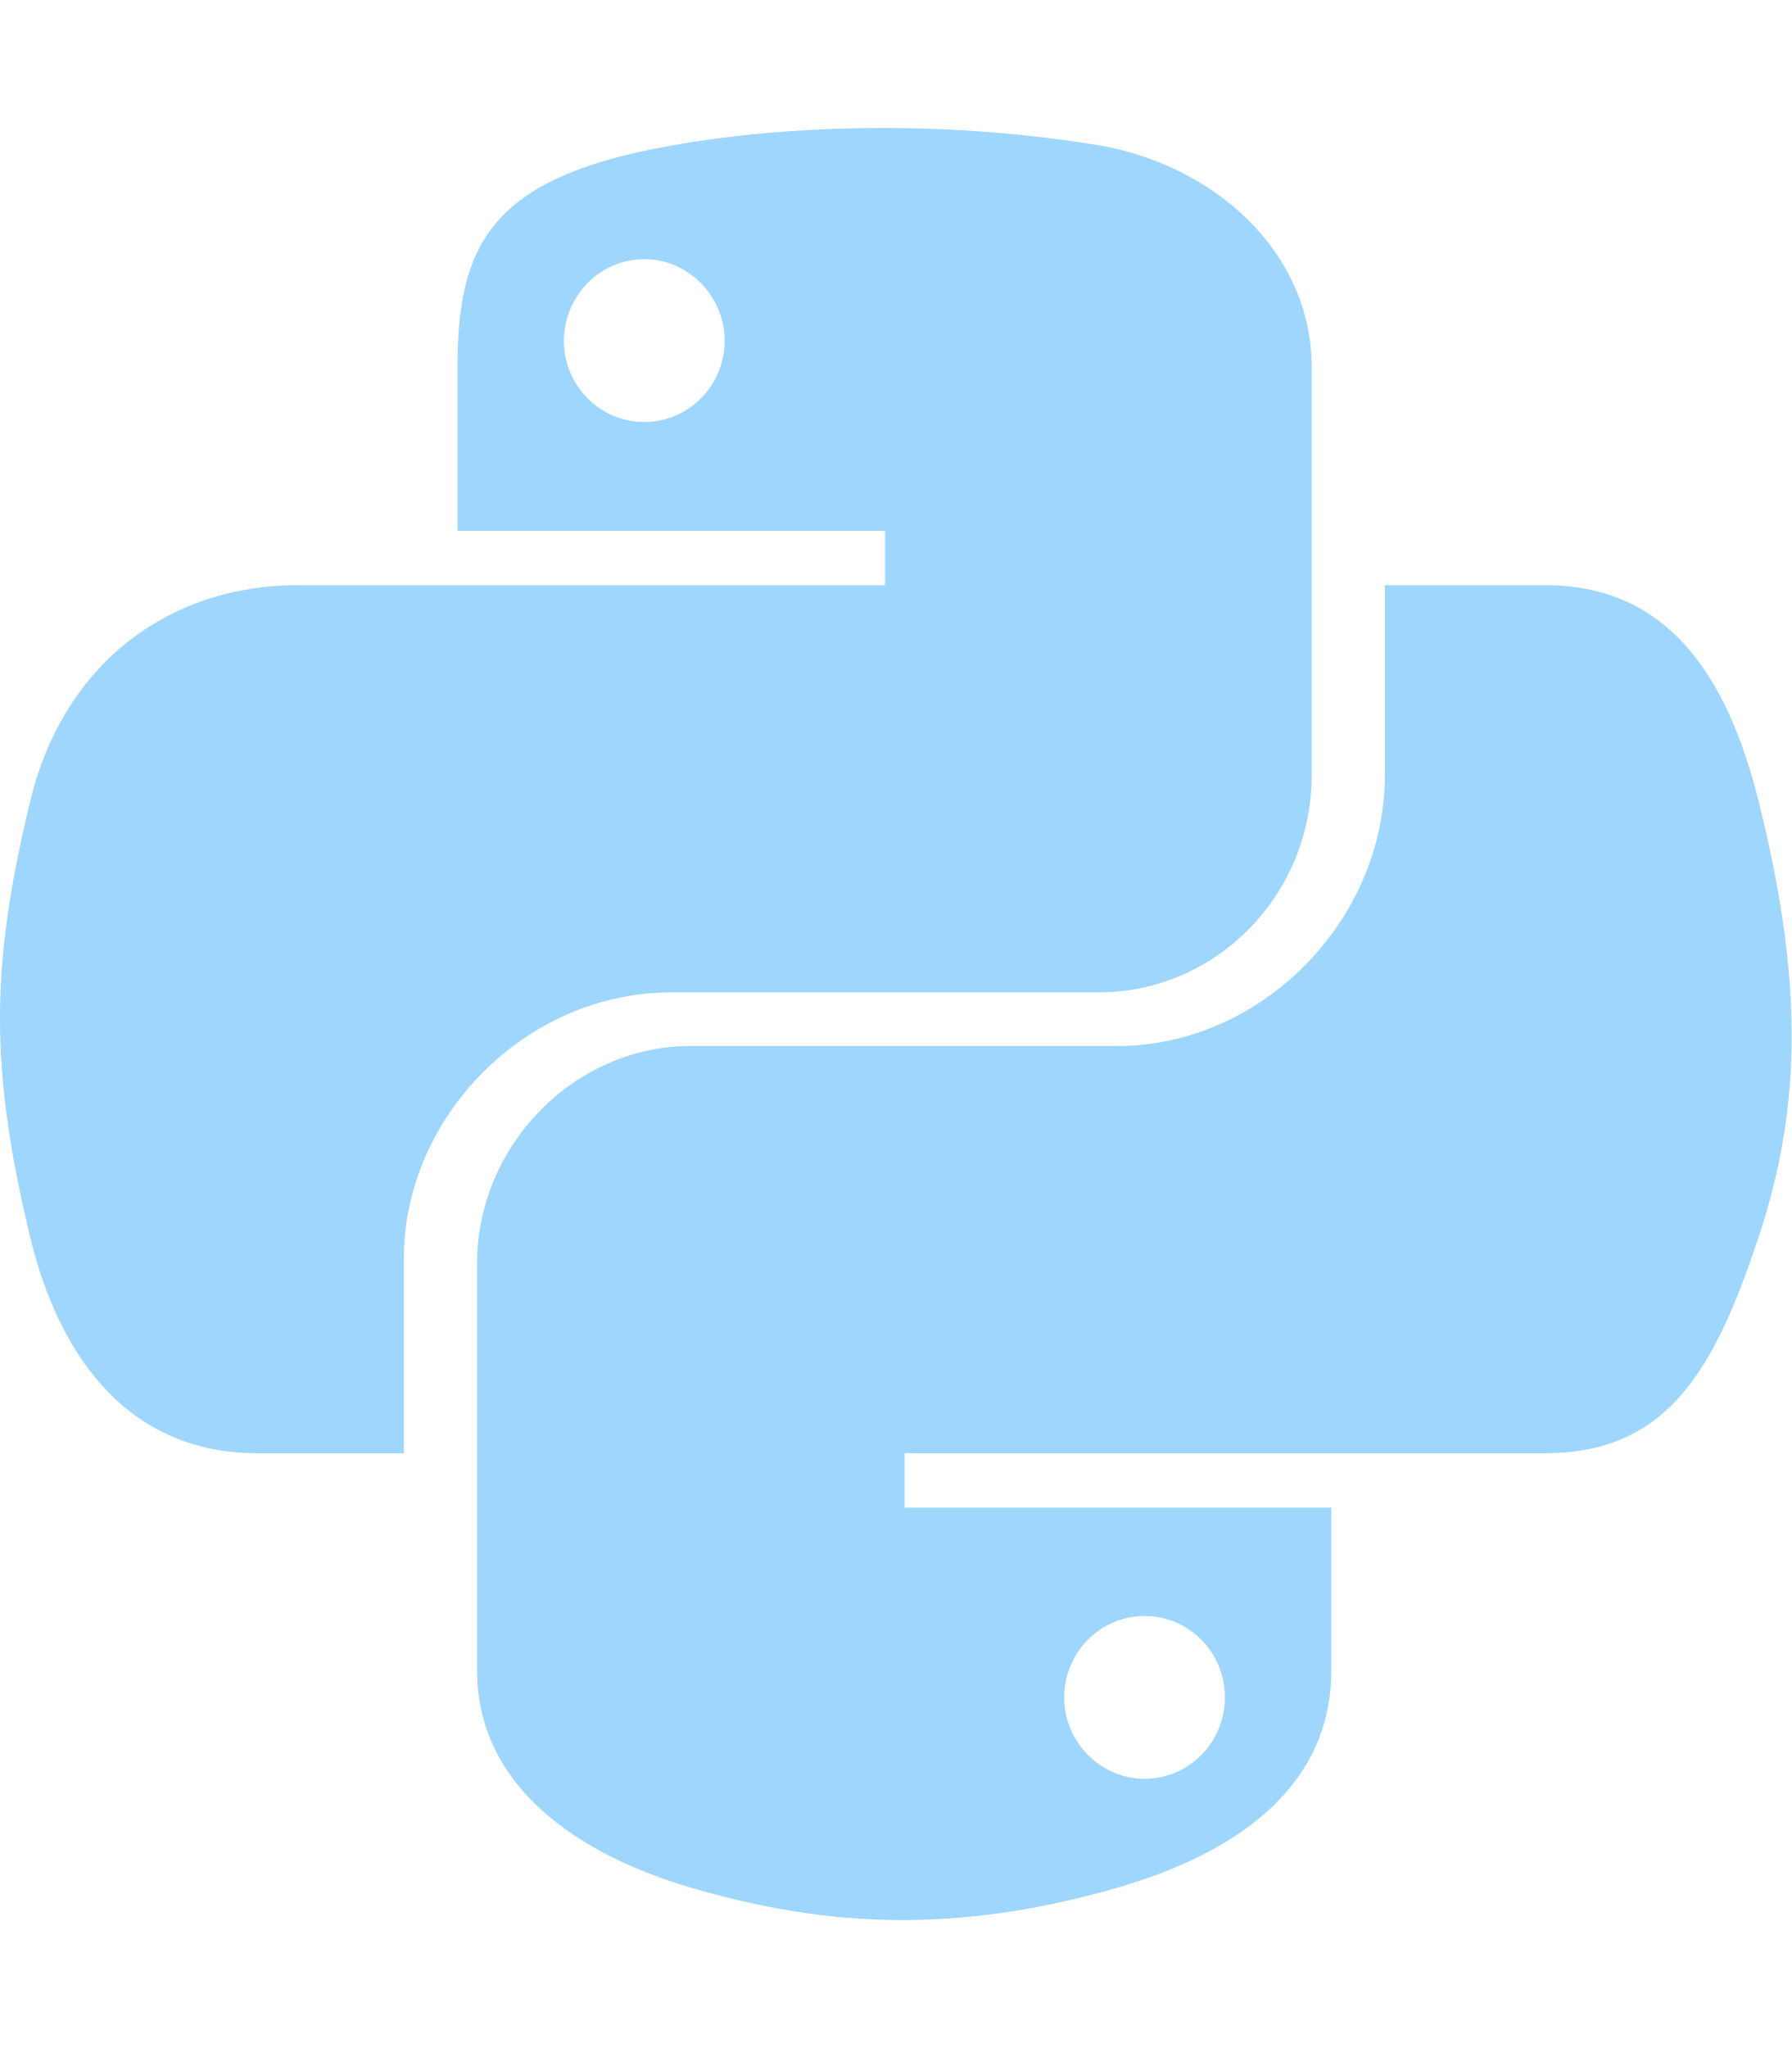
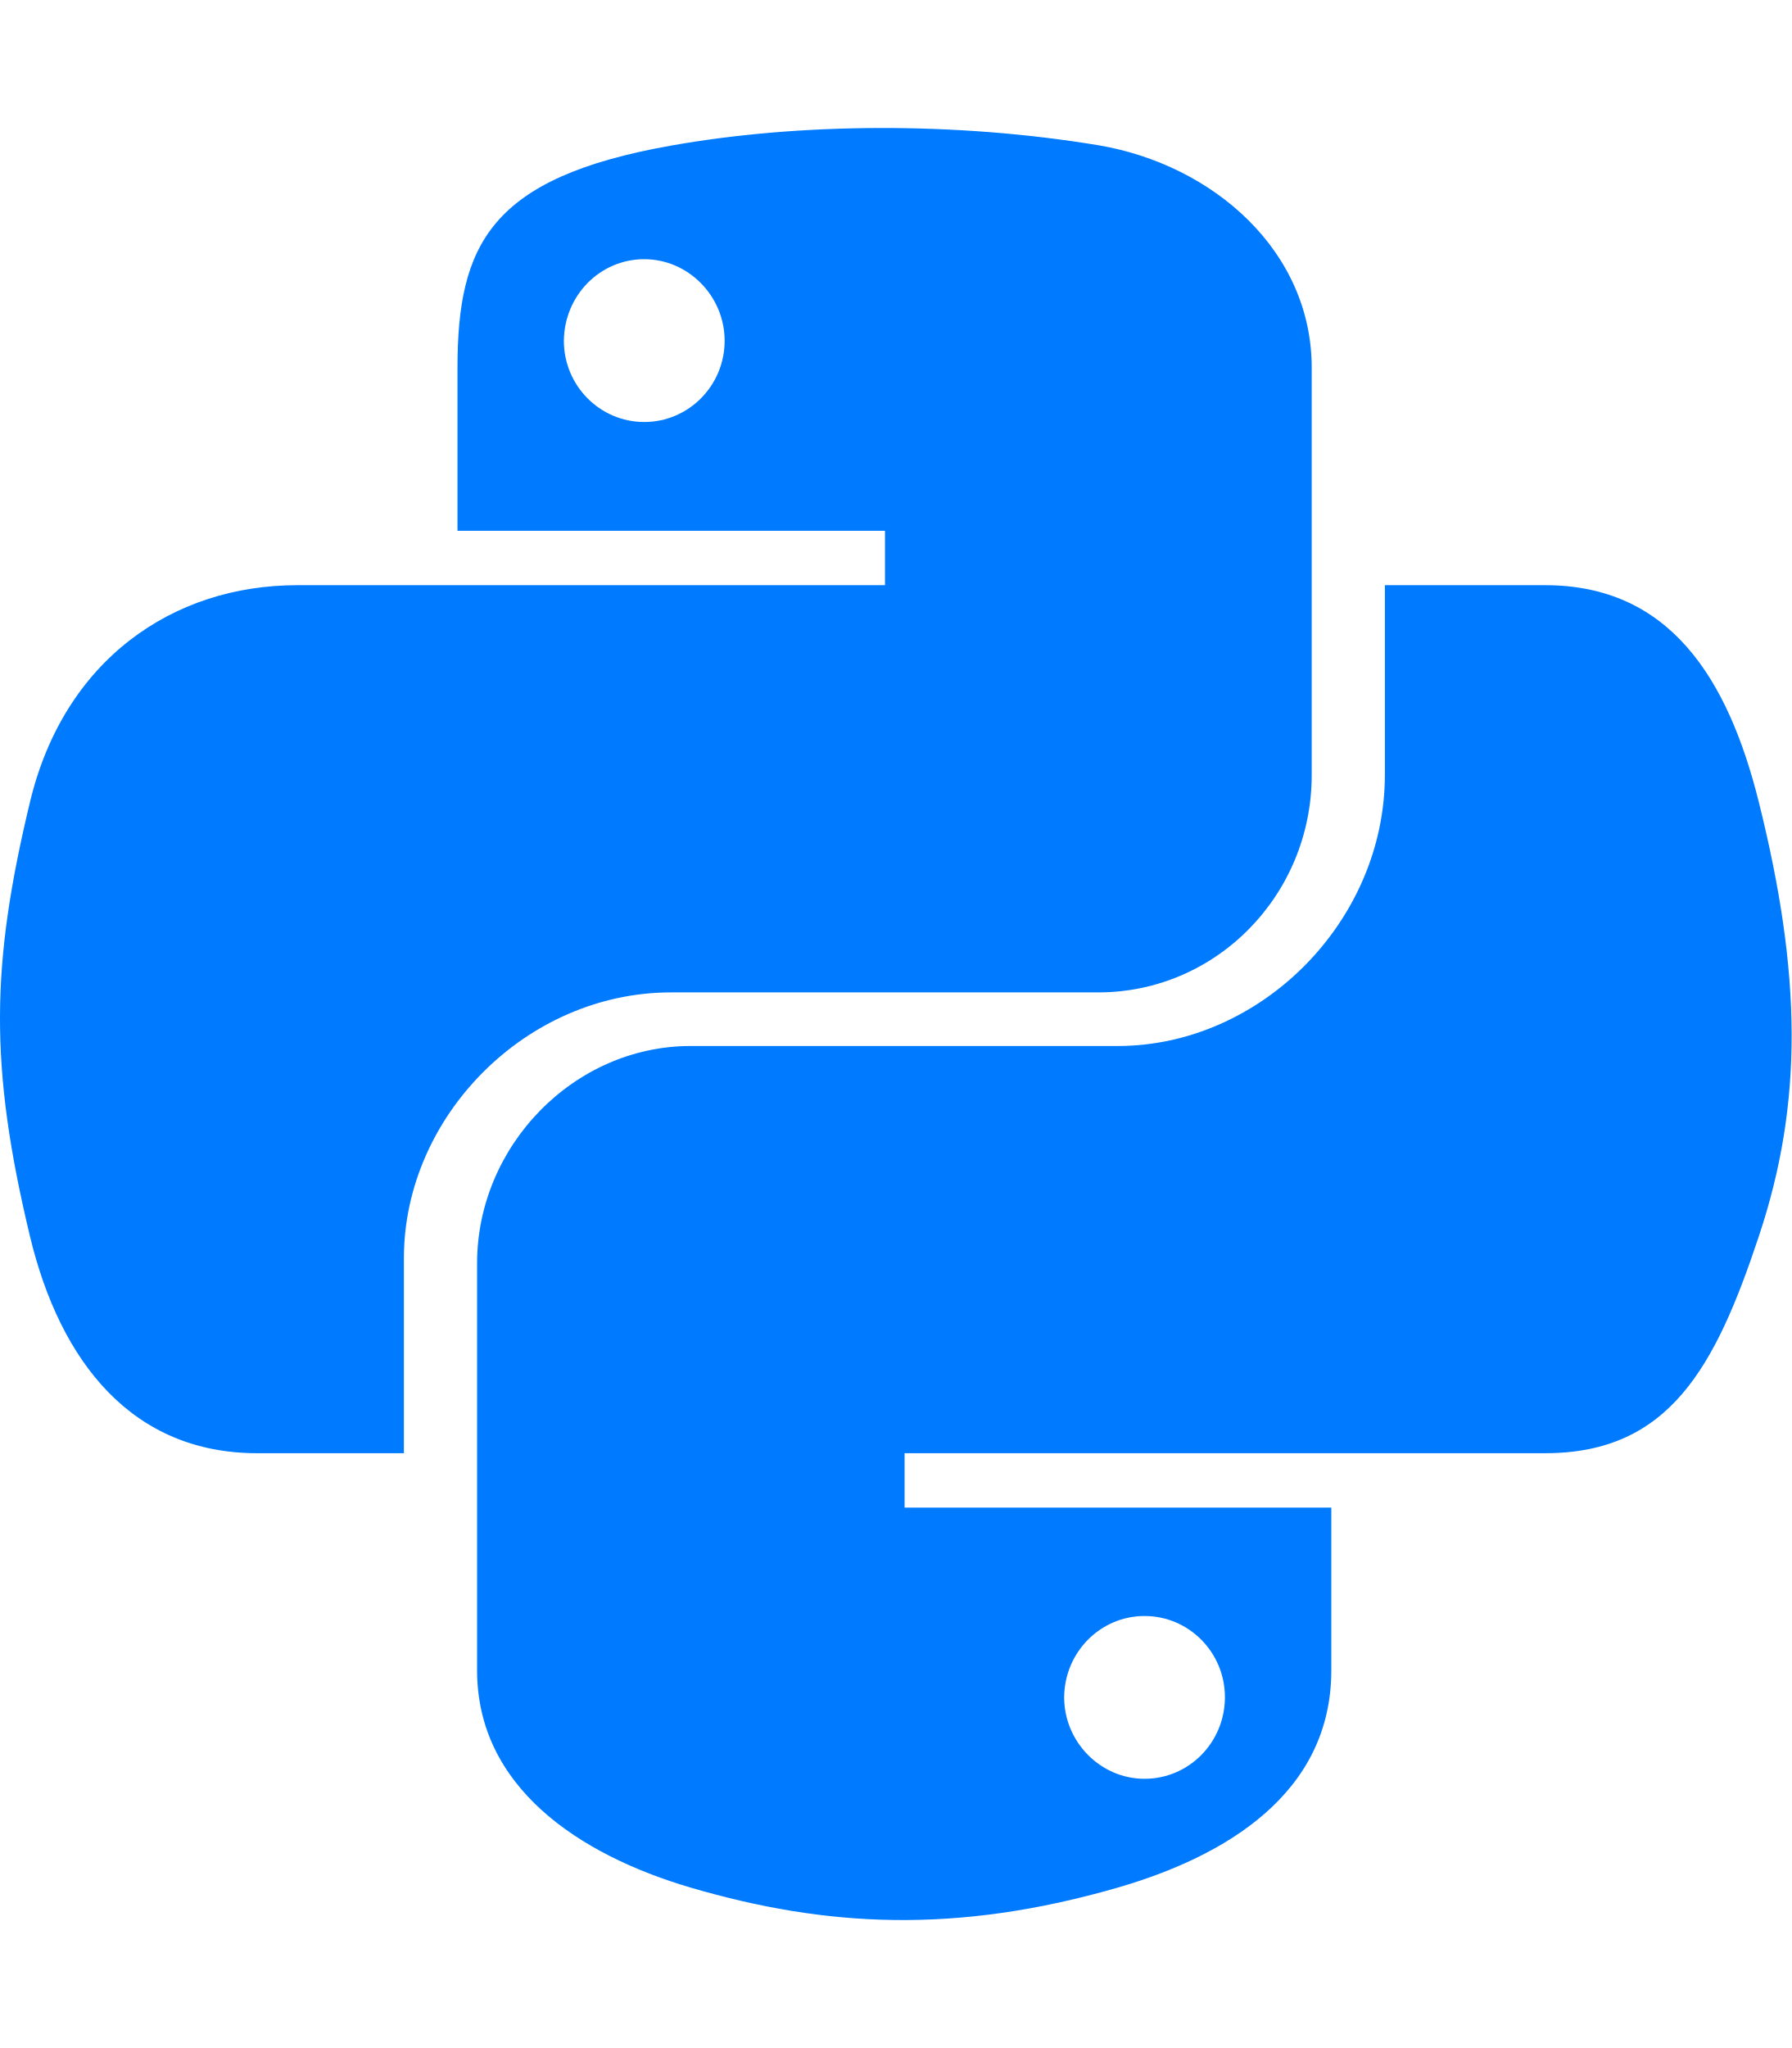
<svg xmlns="http://www.w3.org/2000/svg" viewBox="0 0 448 512">
-   <path d="M439.8 200.5c-7.7-30.9-22.3-54.2-53.4-54.2h-40.1v47.4c0 36.8-31.2 67.8-66.8 67.8H172.7c-29.2 0-53.4 25-53.4 54.3v101.8c0 29 25.2 46 53.4 54.3 33.8 9.9 66.3 11.7 106.8 0 26.9-7.8 53.4-23.5 53.4-54.3v-40.7H226.2v-13.6h160.2c31.1 0 42.6-21.7 53.4-54.2 11.2-33.5 10.7-65.7 0-108.6zM286.2 404c11.1 0 20.1 9.1 20.1 20.3 0 11.3-9 20.4-20.1 20.4-11 0-20.1-9.2-20.1-20.4.1-11.3 9.1-20.3 20.1-20.3zM167.8 248.1h106.8c29.7 0 53.4-24.5 53.4-54.3V91.9c0-29-24.4-50.7-53.4-55.6-35.8-5.9-74.7-5.6-106.8.1-45.2 8-53.4 24.7-53.4 55.6v40.7h106.9v13.6h-147c-31.1 0-58.3 18.7-66.8 54.2-9.8 40.7-10.2 66.1 0 108.6 7.6 31.6 25.7 54.2 56.8 54.2H101v-48.8c0-35.3 30.5-66.4 66.8-66.4zm-6.7-142.6c-11.1 0-20.1-9.1-20.1-20.3.1-11.3 9-20.4 20.1-20.4 11 0 20.1 9.2 20.1 20.4s-9 20.3-20.1 20.3z" fill="rgba(15, 154, 254, 0.4)" />
+   <path d="M439.8 200.5c-7.7-30.9-22.3-54.2-53.4-54.2h-40.1v47.4c0 36.8-31.2 67.8-66.8 67.8H172.7c-29.2 0-53.4 25-53.4 54.3v101.8c0 29 25.2 46 53.4 54.3 33.8 9.9 66.3 11.7 106.8 0 26.9-7.8 53.4-23.5 53.4-54.3v-40.7H226.2v-13.6h160.2c31.1 0 42.6-21.7 53.4-54.2 11.2-33.5 10.7-65.7 0-108.6zM286.2 404c11.1 0 20.1 9.1 20.1 20.3 0 11.3-9 20.4-20.1 20.4-11 0-20.1-9.2-20.1-20.4.1-11.3 9.1-20.3 20.1-20.3zM167.8 248.1h106.8c29.7 0 53.4-24.5 53.4-54.3V91.9c0-29-24.4-50.7-53.4-55.6-35.8-5.9-74.7-5.6-106.8.1-45.2 8-53.4 24.7-53.4 55.6v40.7h106.9v13.6h-147c-31.1 0-58.3 18.7-66.8 54.2-9.8 40.7-10.2 66.1 0 108.6 7.6 31.6 25.7 54.2 56.8 54.2H101v-48.8c0-35.3 30.5-66.4 66.8-66.4zm-6.7-142.6c-11.1 0-20.1-9.1-20.1-20.3.1-11.3 9-20.4 20.1-20.4 11 0 20.1 9.2 20.1 20.4s-9 20.3-20.1 20.3z" fill="#007aff" />
</svg>
